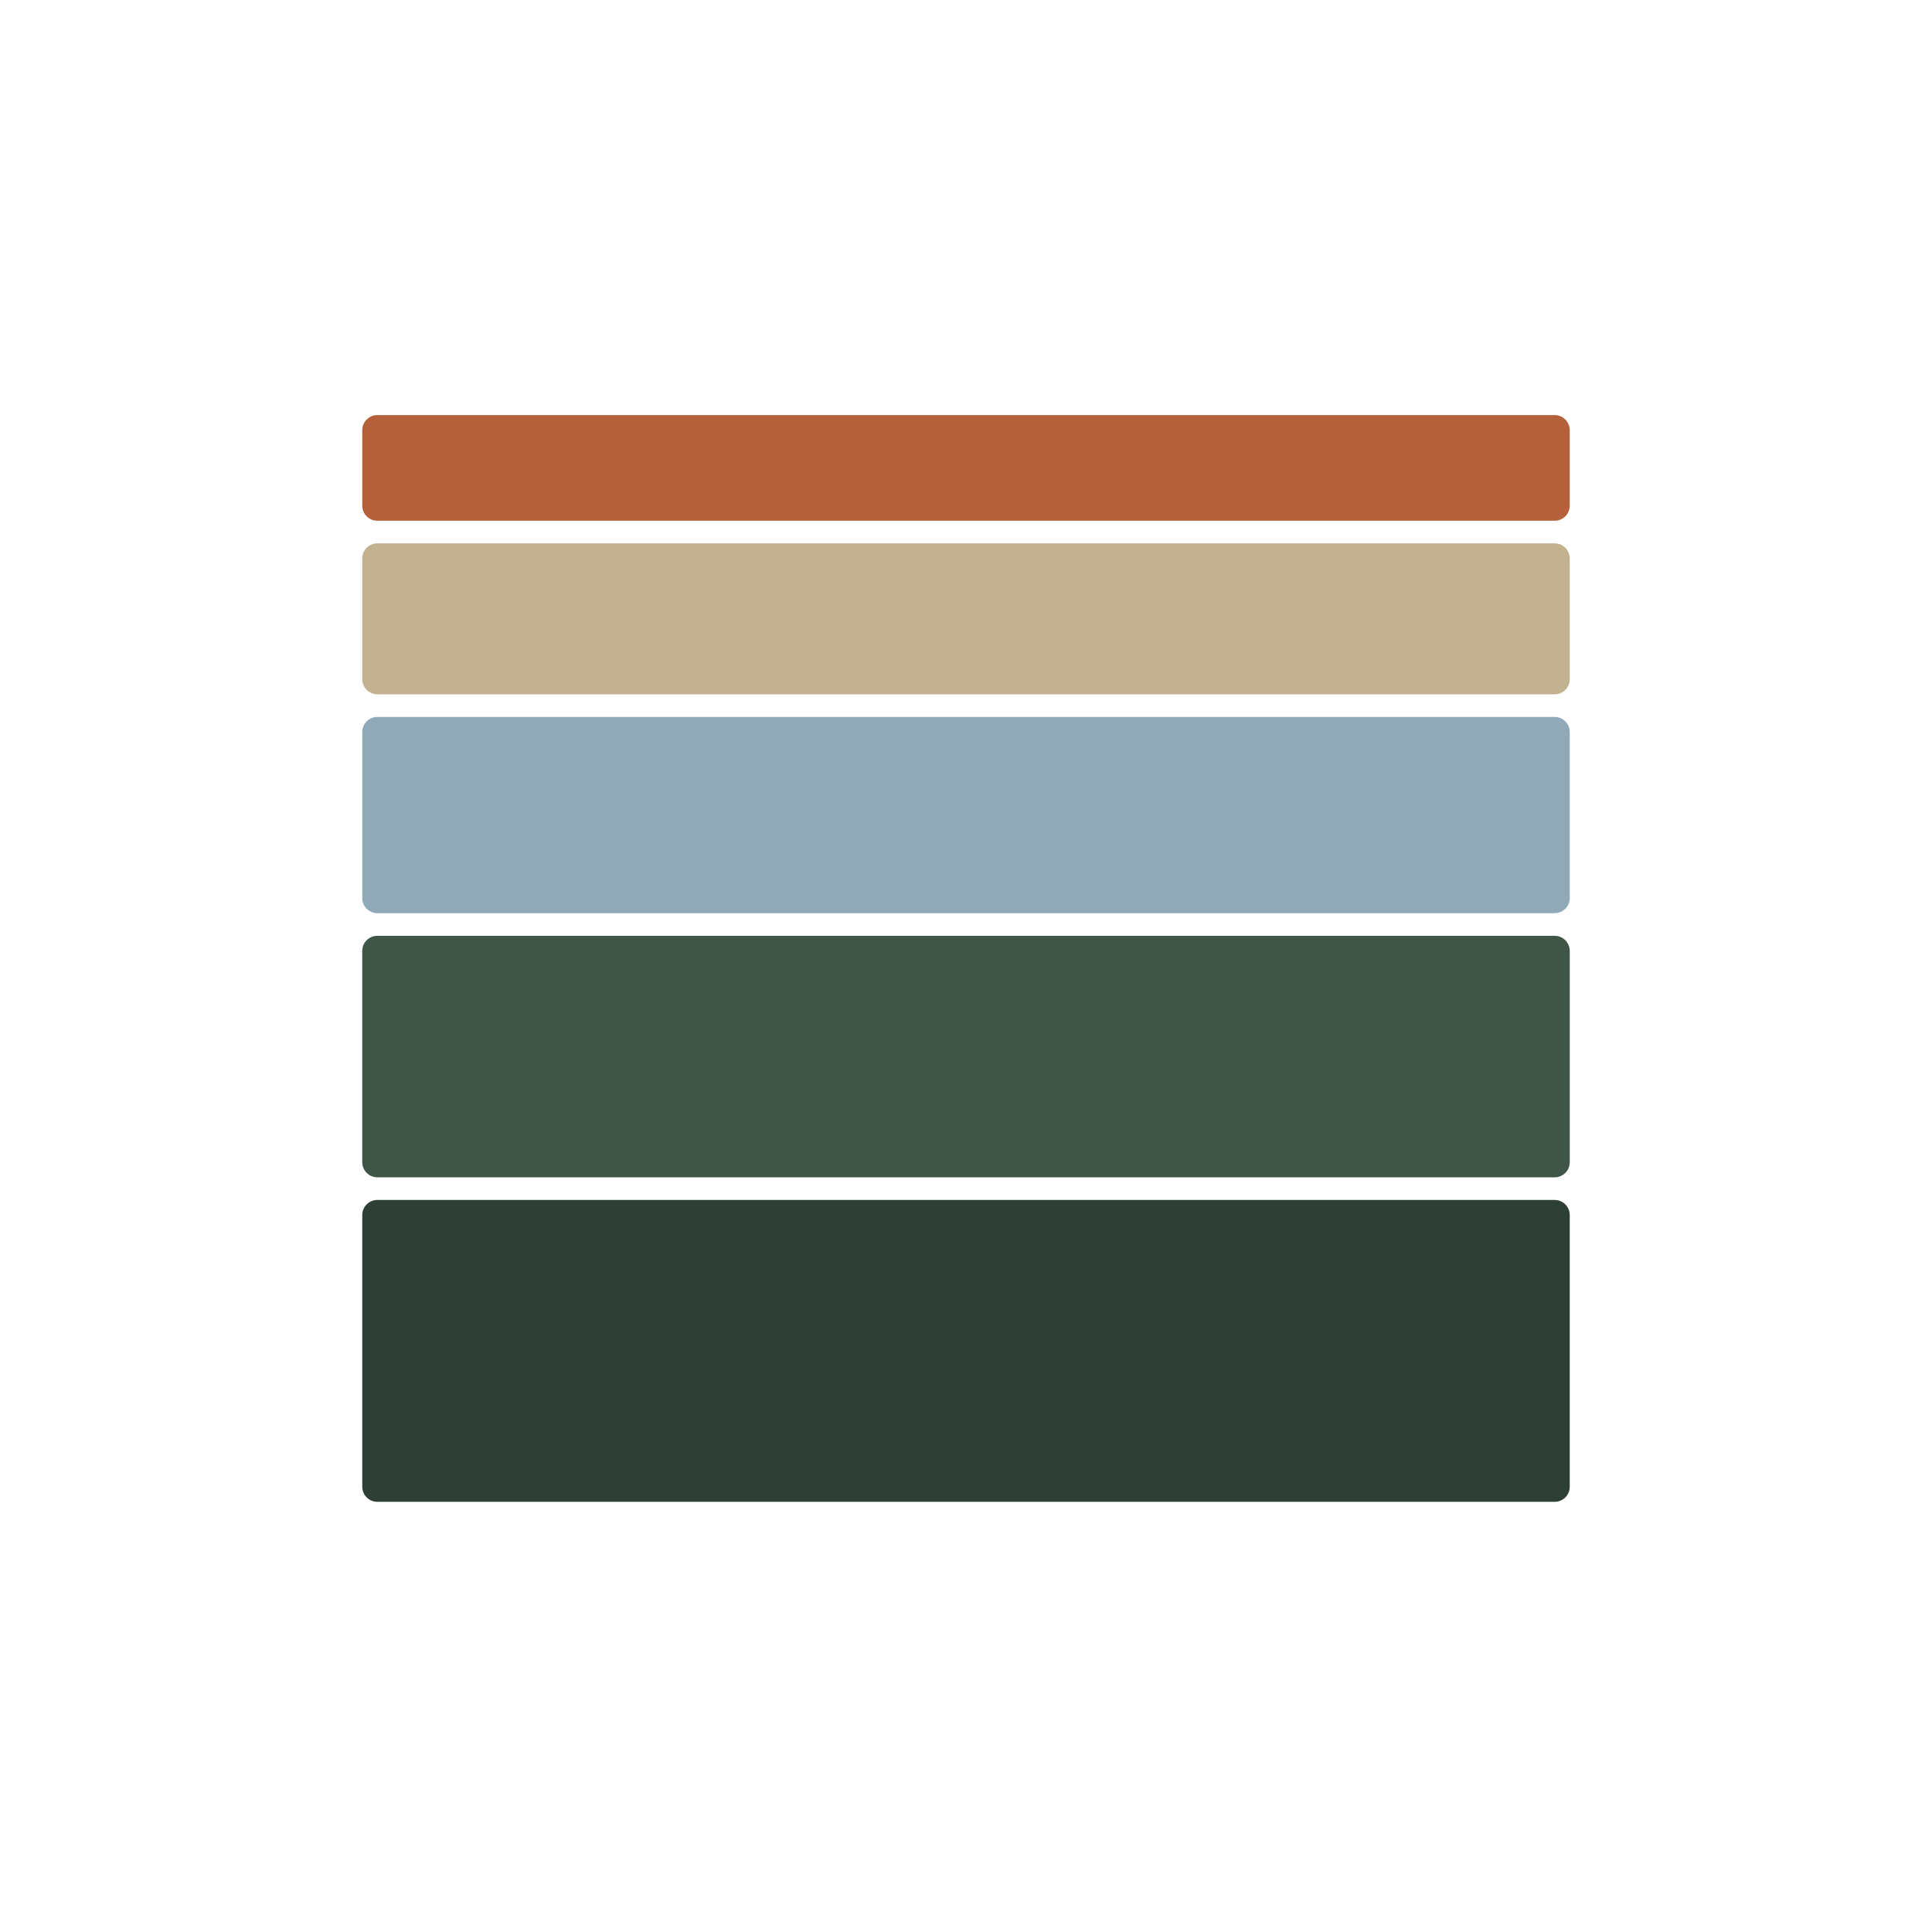
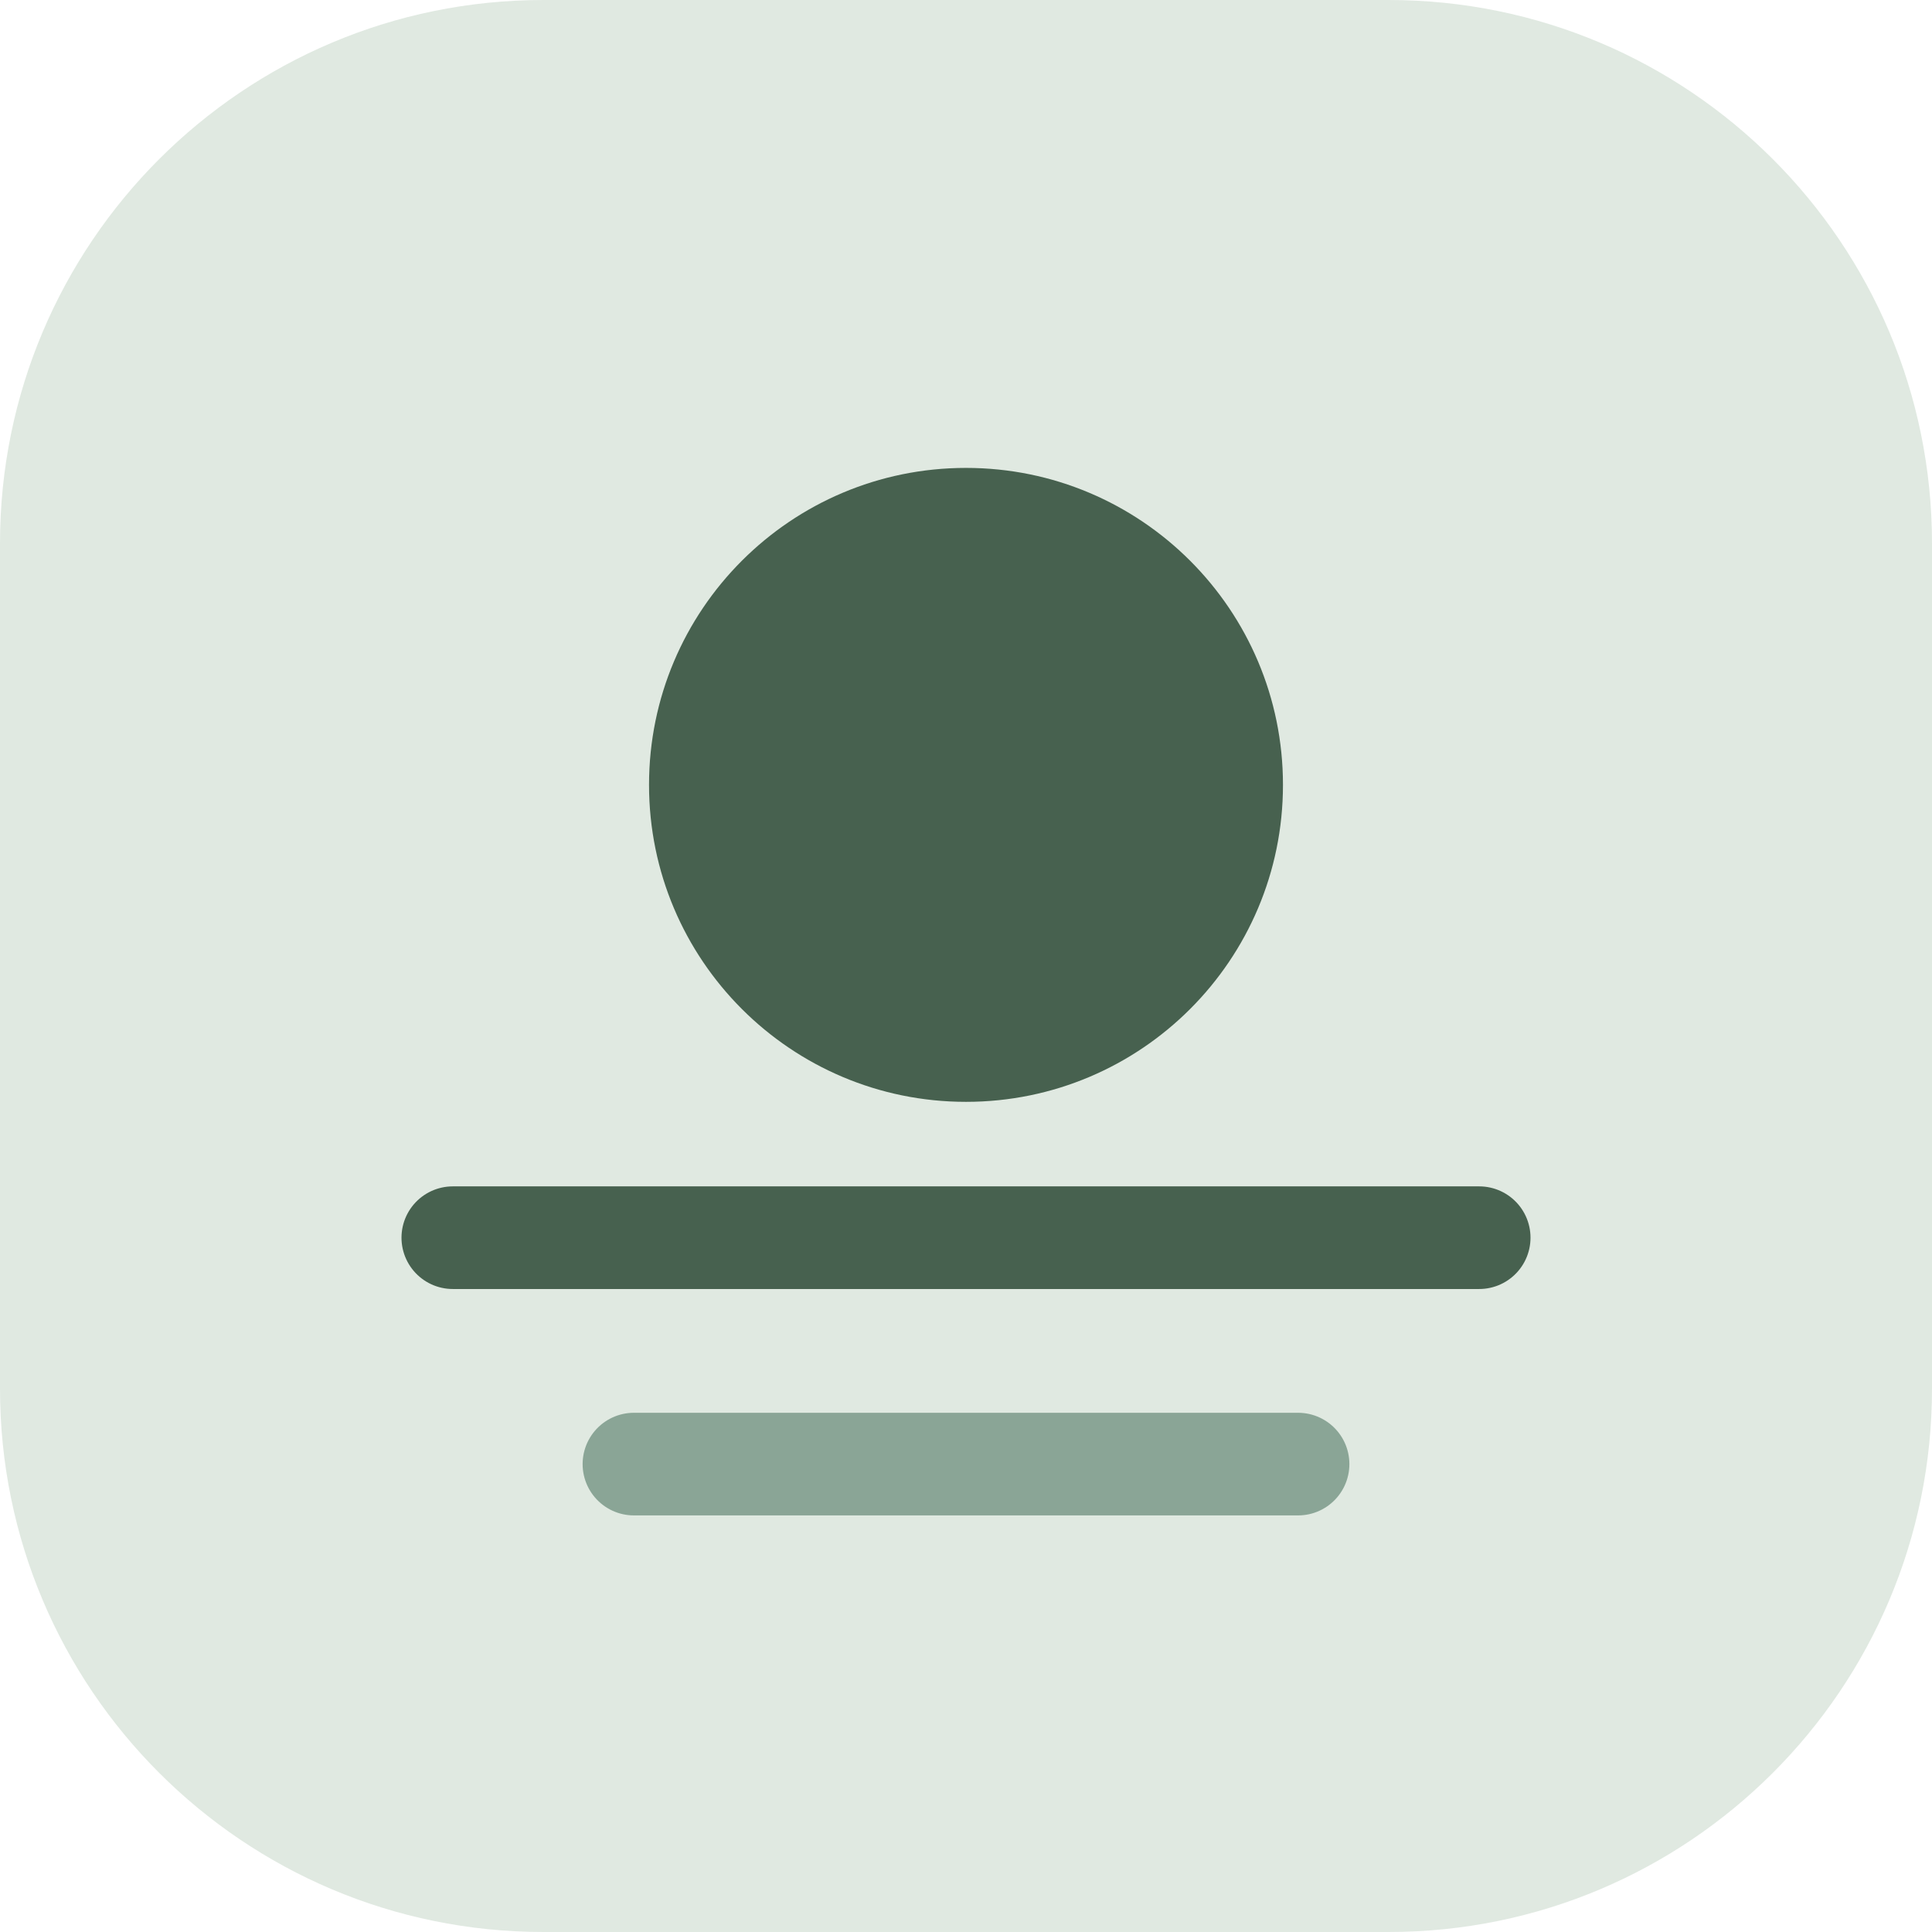
- <svg xmlns="http://www.w3.org/2000/svg" viewBox="0 0 512 512" fill="none" role="img" aria-label="Sereno">
-   <rect x="96" y="318" width="320" height="80" rx="4" fill="#2E4036" />
-   <rect x="96" y="248" width="320" height="64" rx="4" fill="#3F5548" />
-   <rect x="96" y="190" width="320" height="52" rx="4" fill="#8FA9B8" />
-   <rect x="96" y="144" width="320" height="40" rx="4" fill="#C2B28F" />
-   <rect x="96" y="110" width="320" height="28" rx="4" fill="#B4603A" />
+ <svg xmlns="http://www.w3.org/2000/svg" viewBox="0 0 64 64" fill="none" role="img" aria-label="Sereno">
+   <rect width="64" height="64" rx="18" fill="#e0e9e1" />
+   <circle cx="32" cy="26" r="10.5" fill="#47614f" />
+   <path d="M15 41h34" stroke="#47614f" stroke-width="3.4" stroke-linecap="round" />
+   <path d="M21 48.5h22" stroke="#8aa596" stroke-width="3.4" stroke-linecap="round" />
</svg>
